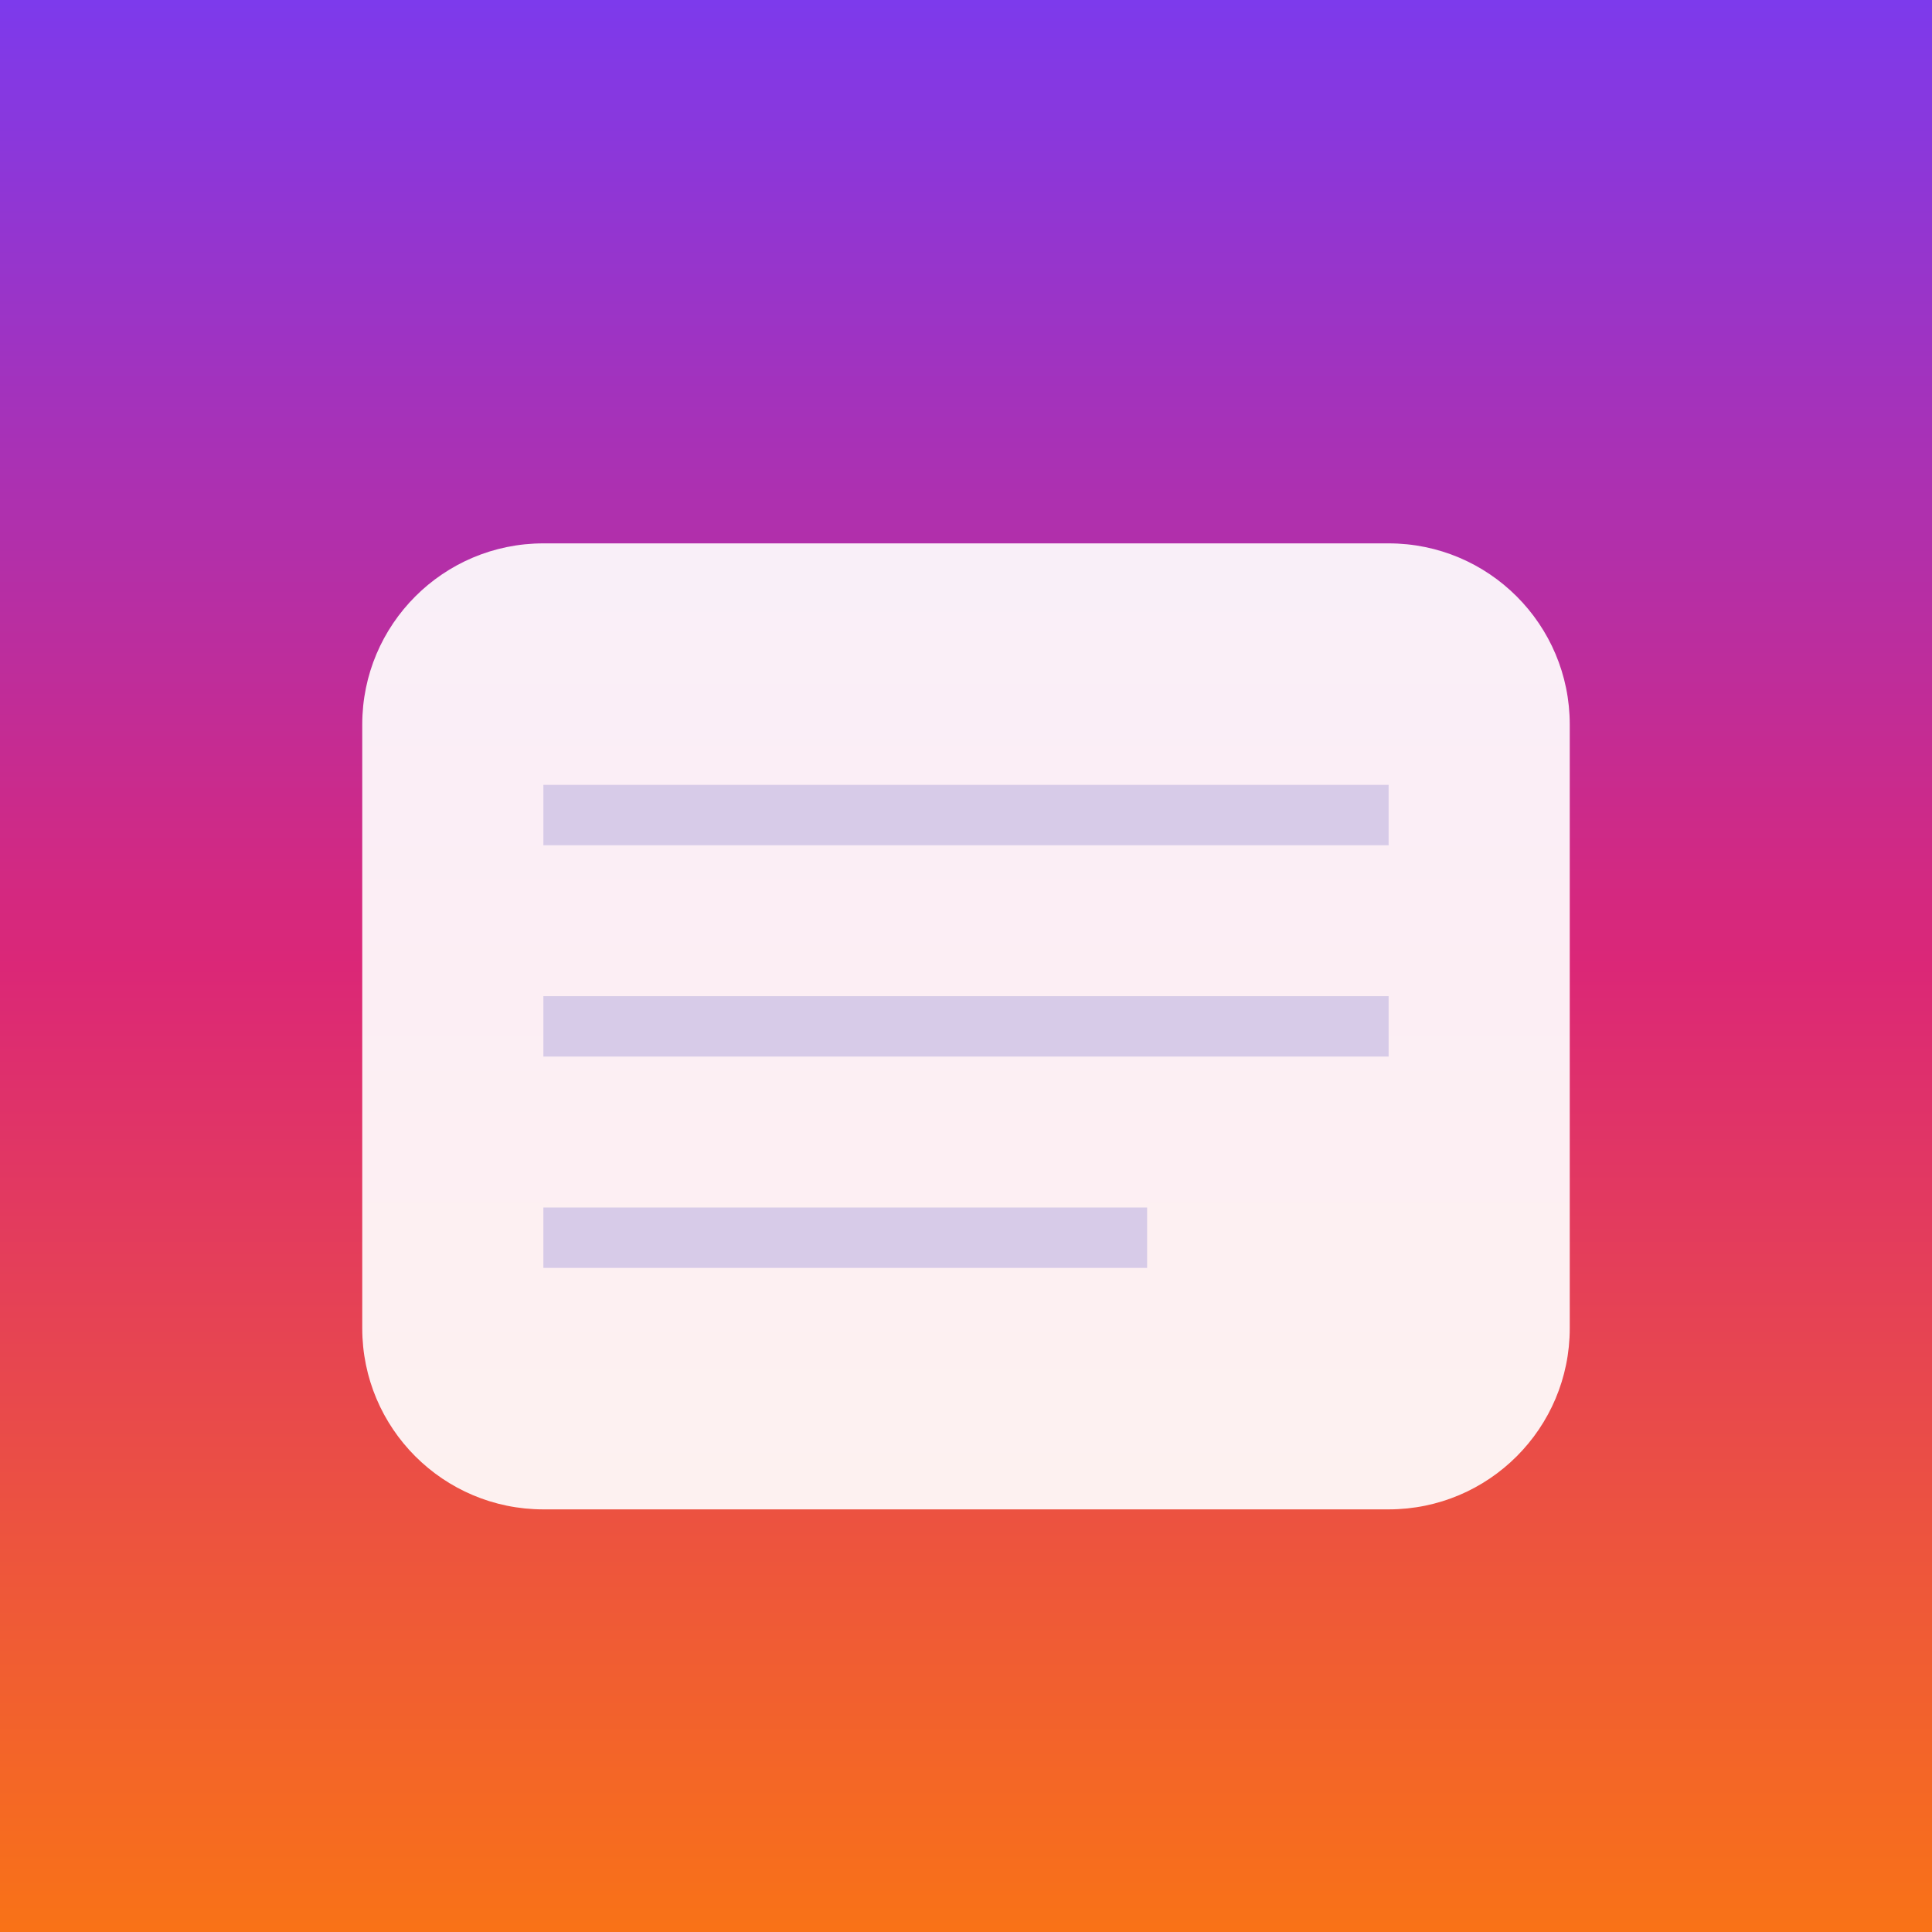
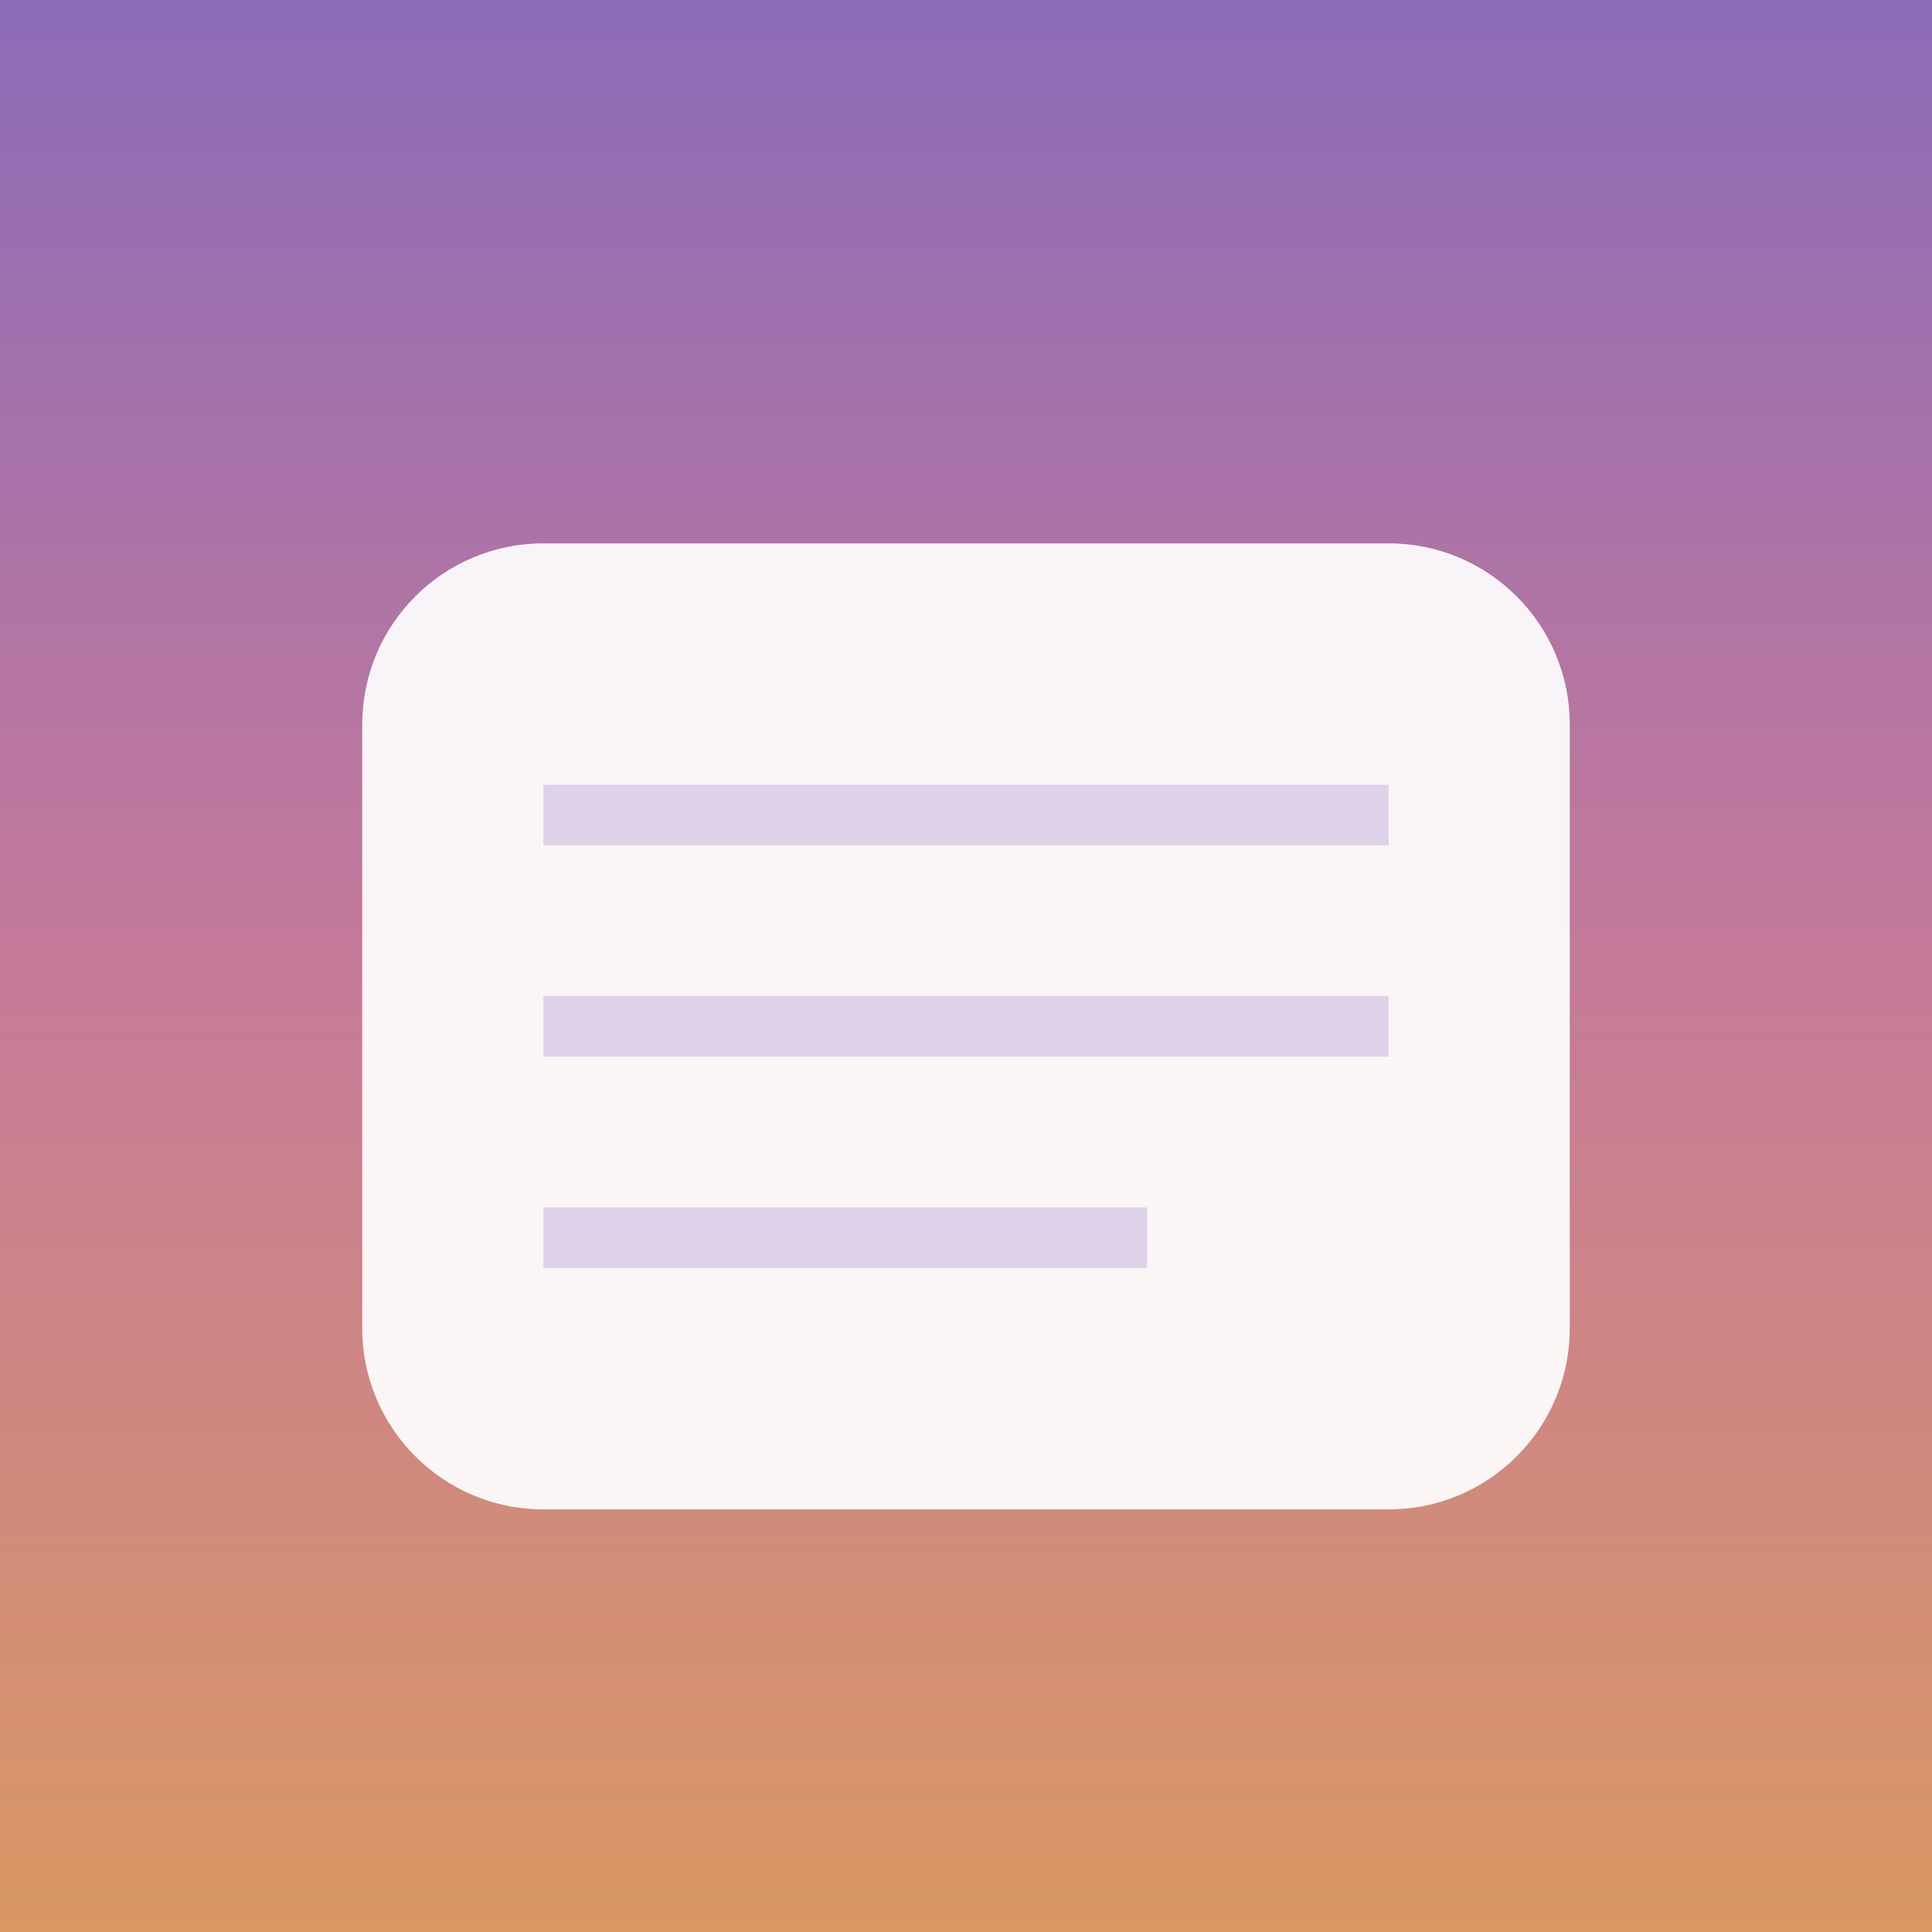
<svg xmlns="http://www.w3.org/2000/svg" viewBox="0 0 64 64">
  <defs>
    <linearGradient id="g" x1="0" y1="0" x2="0" y2="1">
-       <stop offset="0%" stop-color="#7c3aed" />
-       <stop offset="50%" stop-color="#db2777" />
-       <stop offset="100%" stop-color="#f97316" />
+       <stop offset="0%" stop-color="#8b6bb8" />
+       <stop offset="50%" stop-color="#c67a9a" />
+       <stop offset="100%" stop-color="#d99863" />
    </linearGradient>
  </defs>
  <rect width="64" height="64" fill="url(#g)" />
  <rect x="12" y="18" width="40" height="32" rx="6" fill="#ffffff" fill-opacity="0.92" />
-   <line x1="18" y1="27" x2="46" y2="27" stroke="#d7cbe8" stroke-width="2" />
-   <line x1="18" y1="34" x2="46" y2="34" stroke="#d7cbe8" stroke-width="2" />
-   <line x1="18" y1="41" x2="38" y2="41" stroke="#d7cbe8" stroke-width="2" />
+   <line x1="18" y1="27" x2="46" y2="27" stroke="#ddd2e8" stroke-width="2" />
+   <line x1="18" y1="34" x2="46" y2="34" stroke="#ddd2e8" stroke-width="2" />
+   <line x1="18" y1="41" x2="38" y2="41" stroke="#ddd2e8" stroke-width="2" />
</svg>
